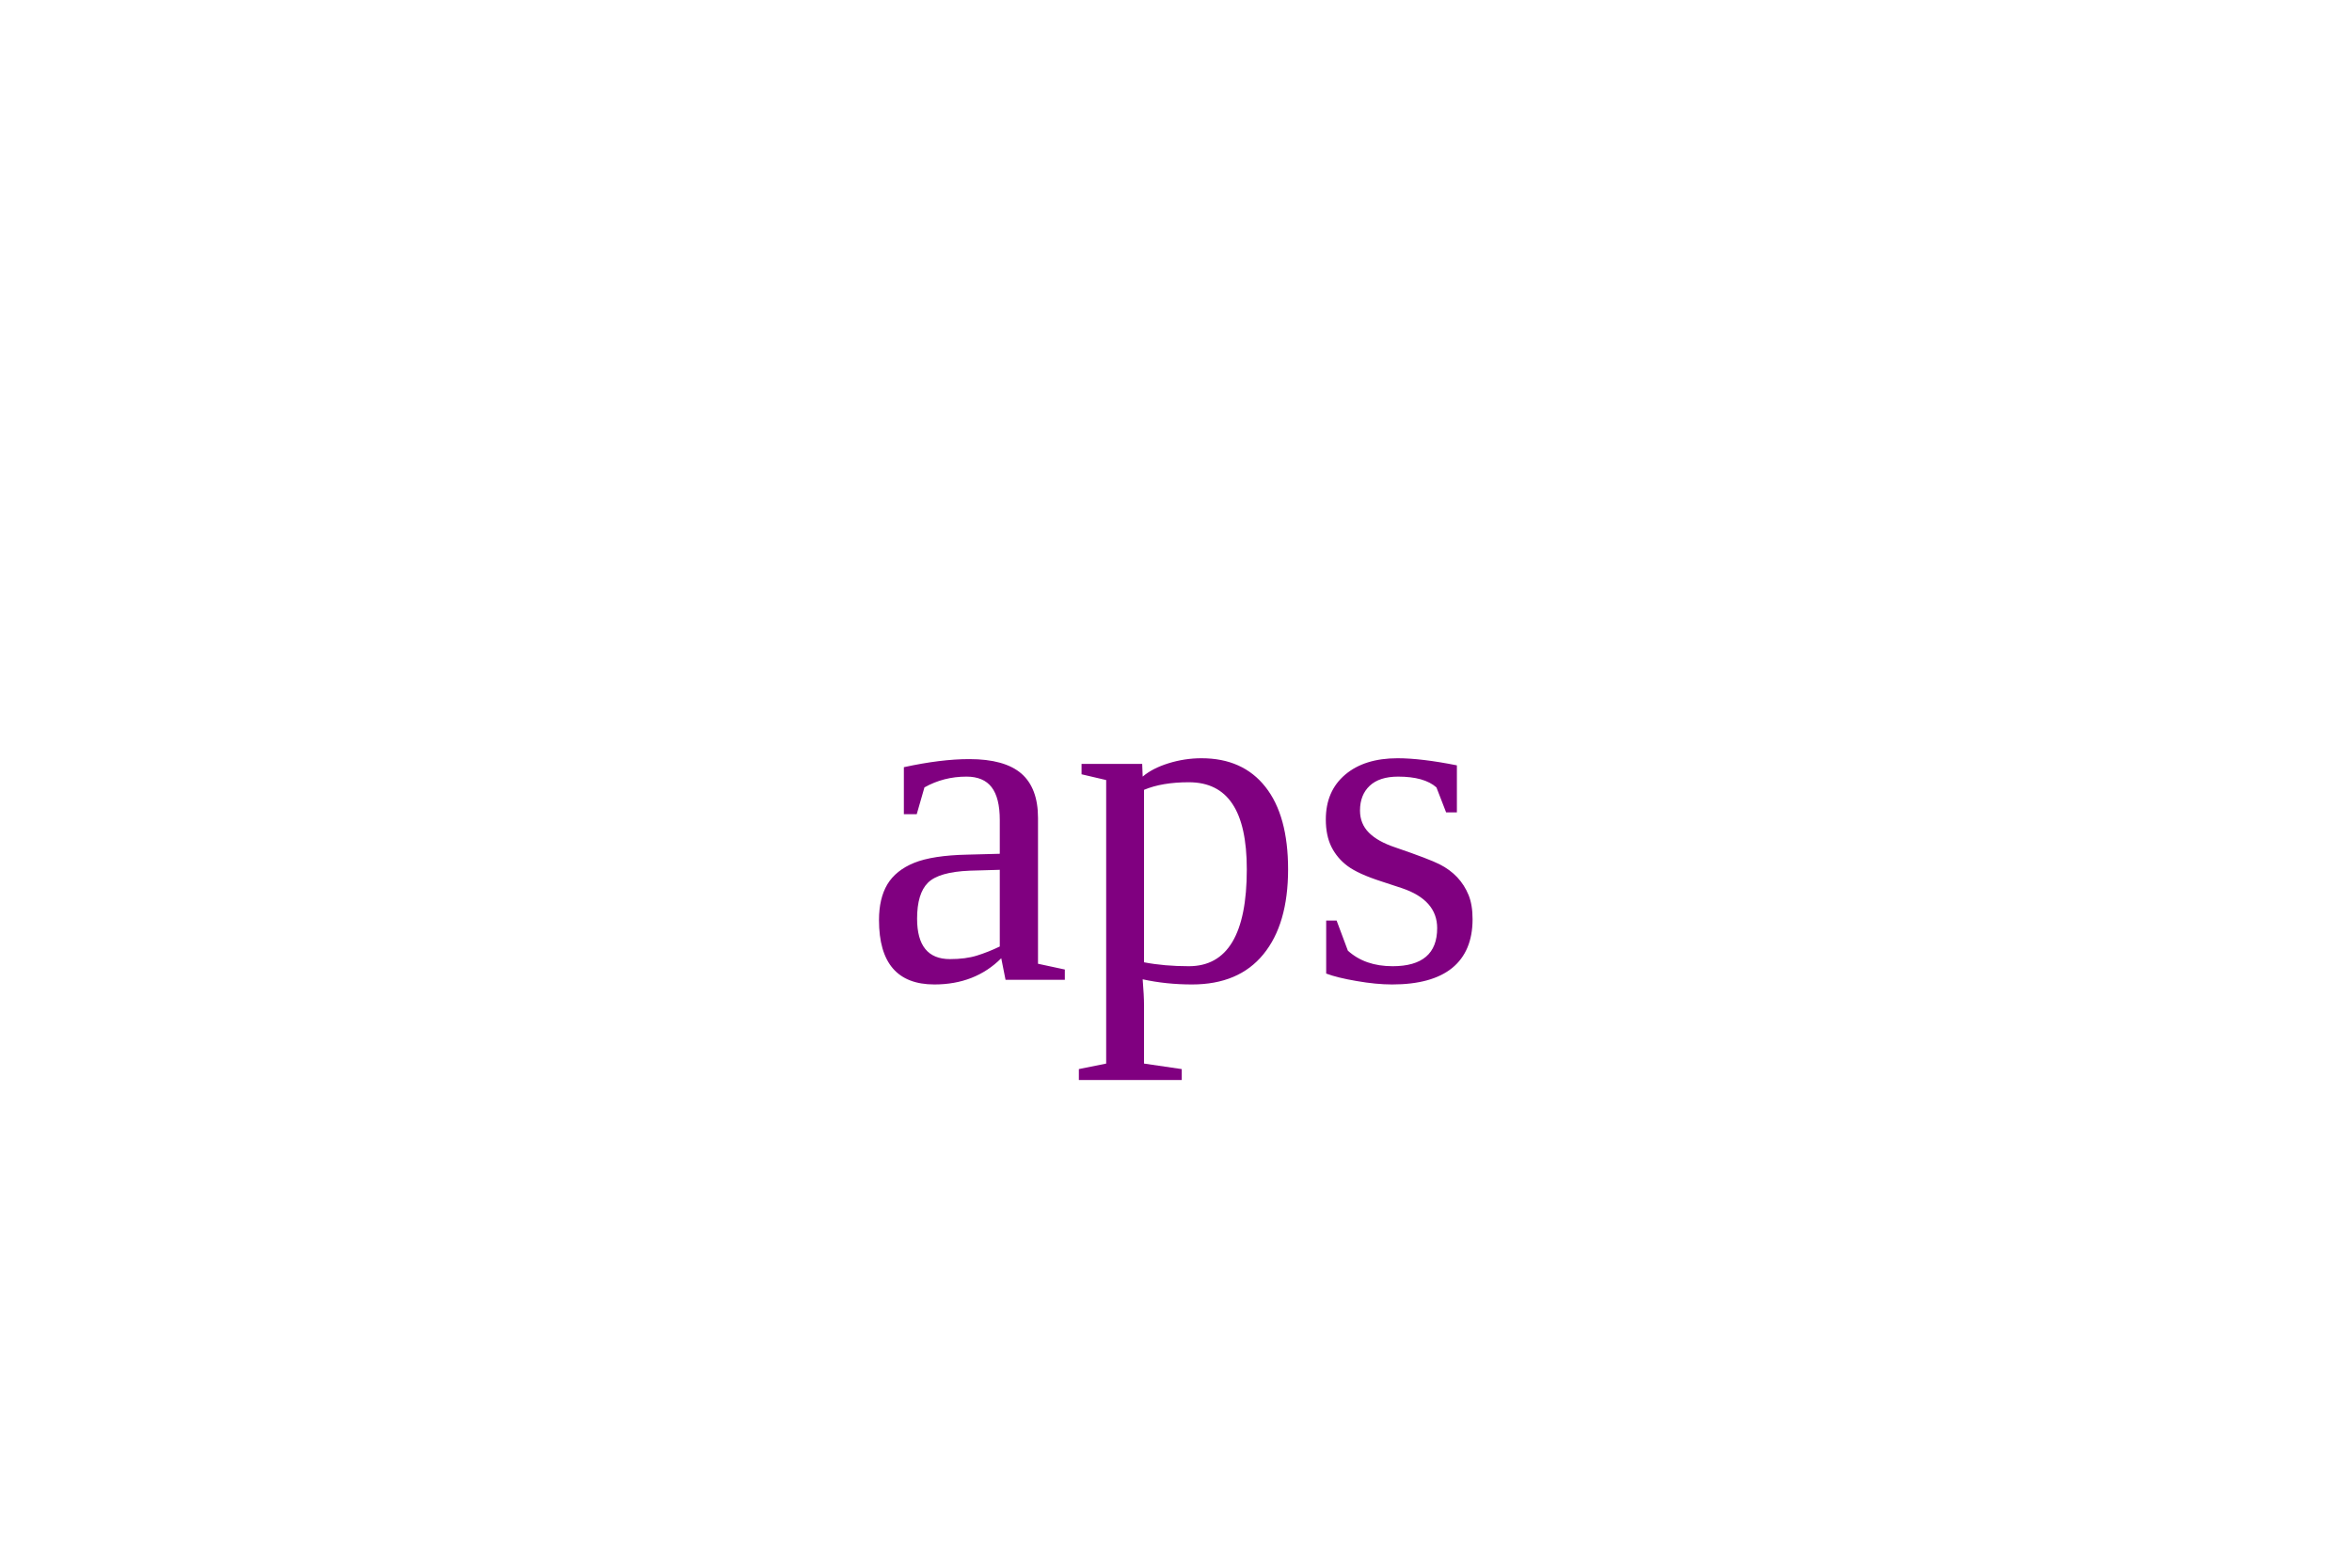
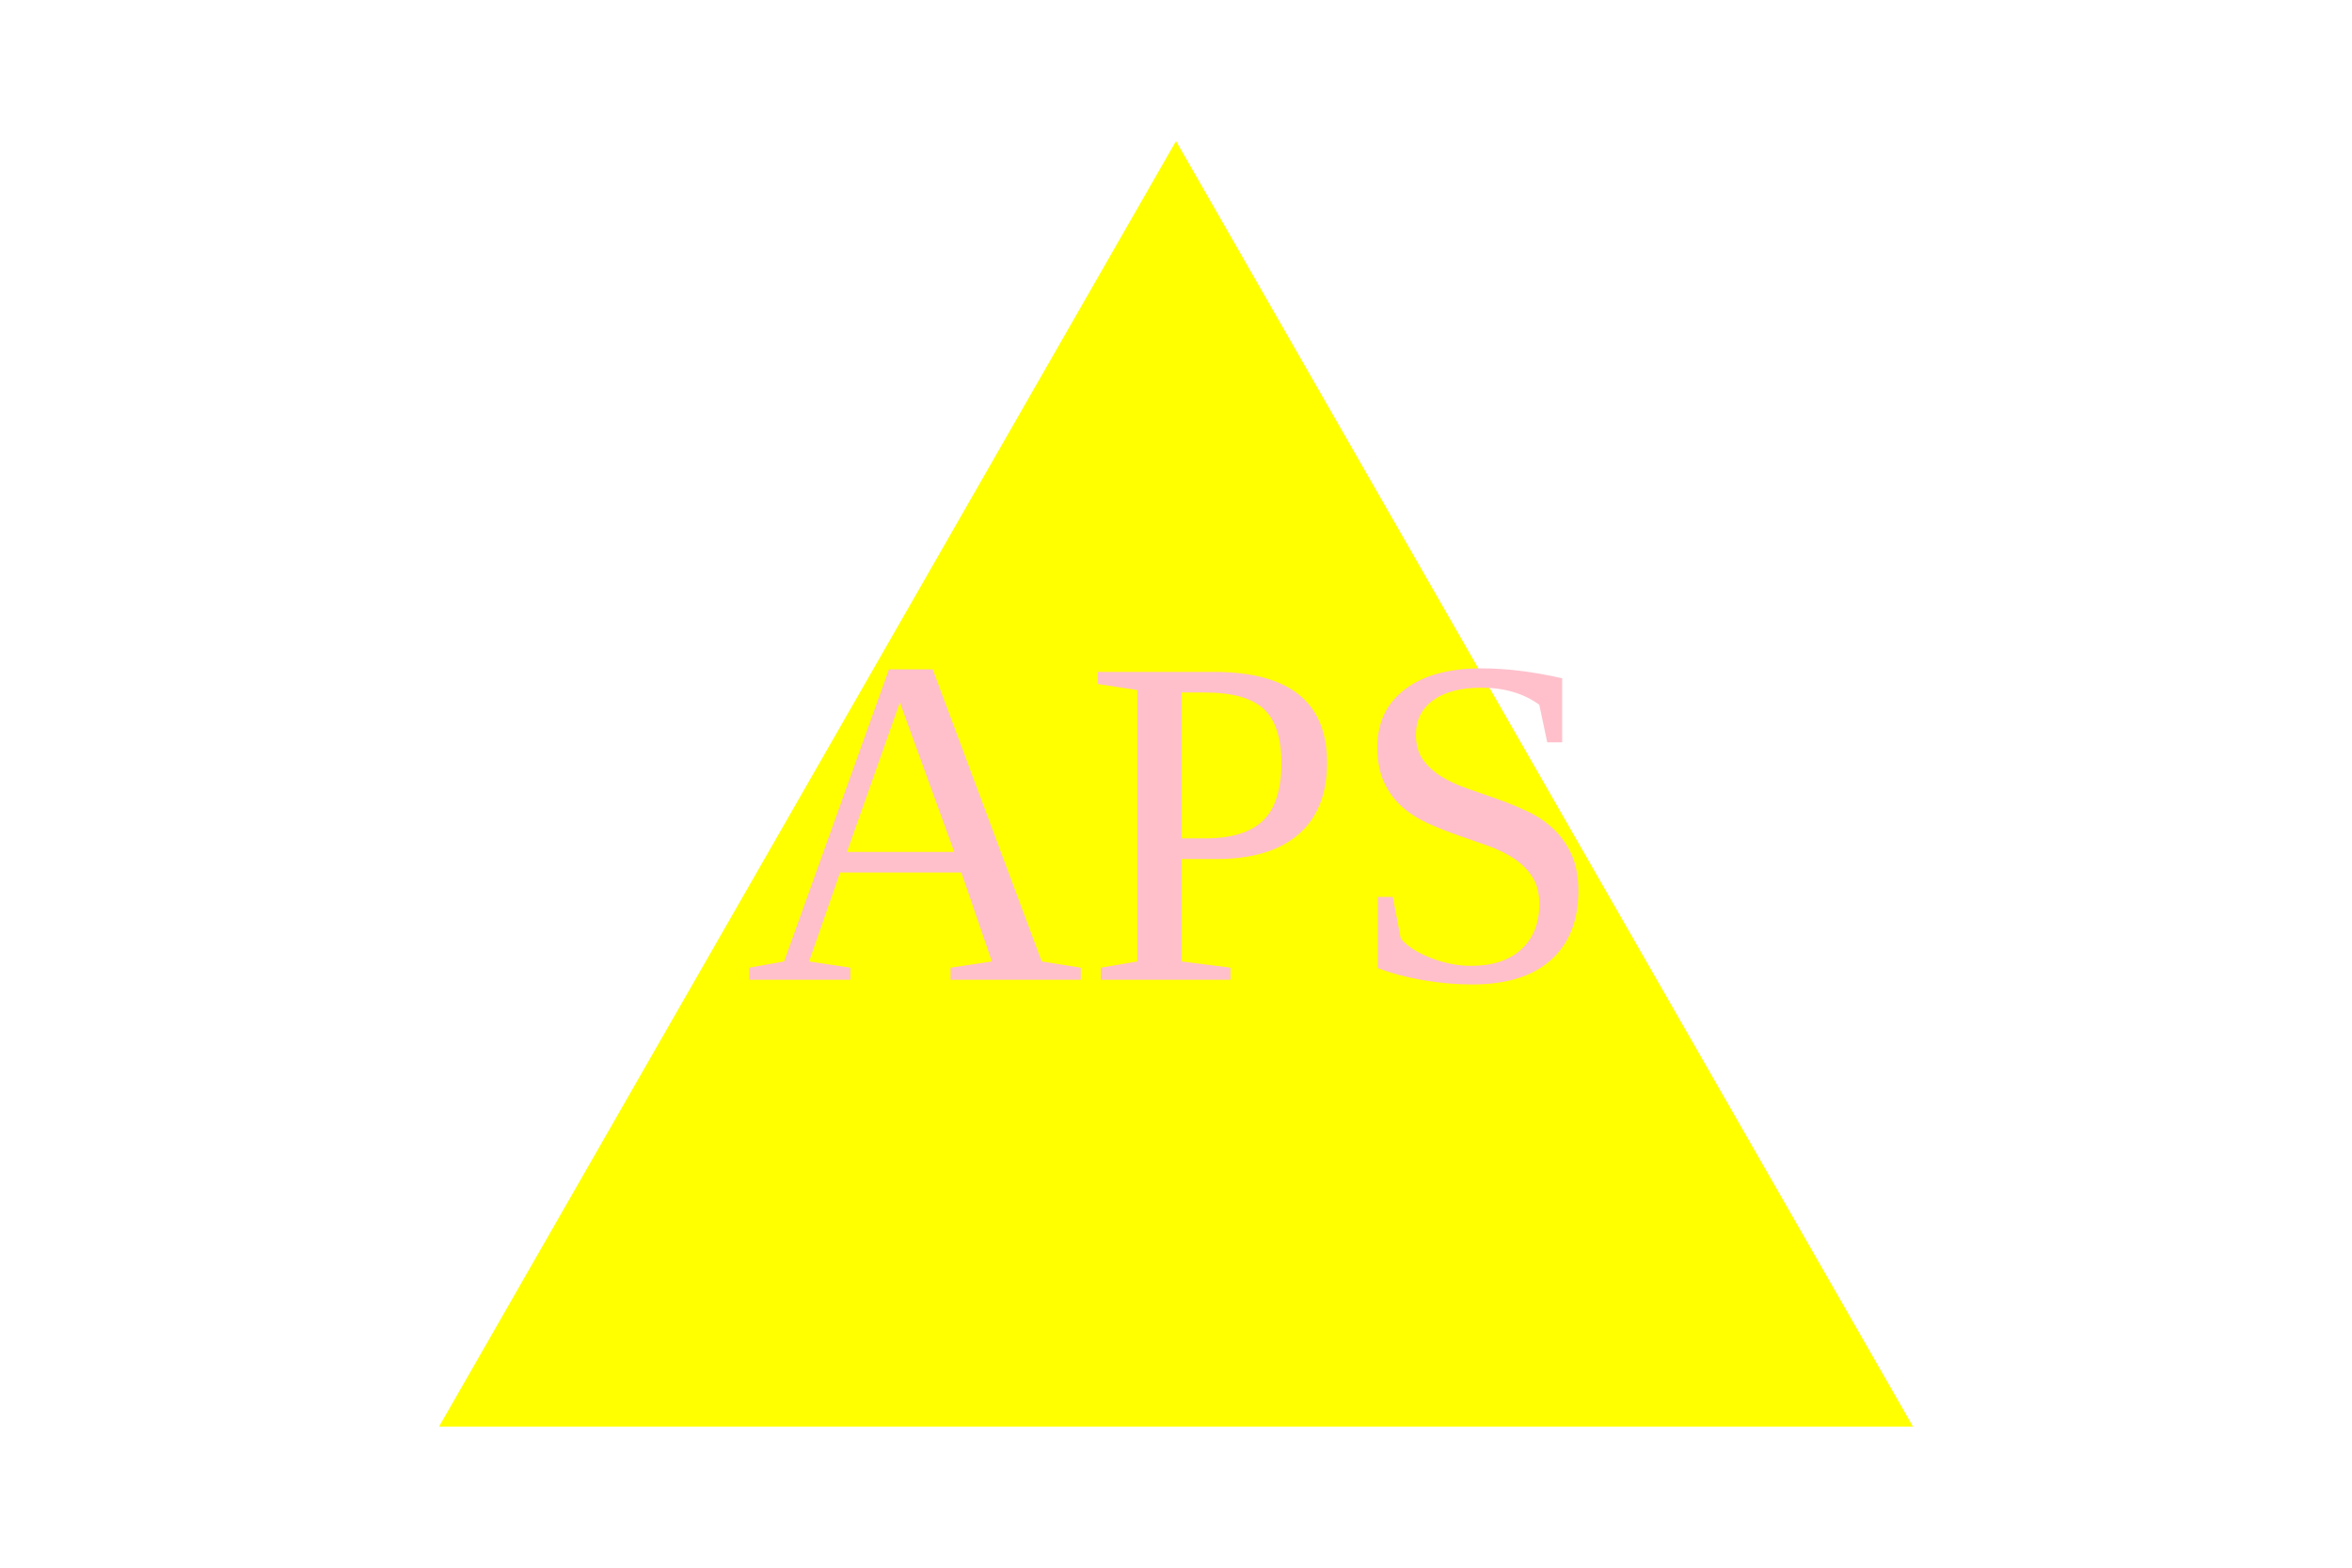
<svg xmlns="http://www.w3.org/2000/svg" version="1.1" width="300" height="200">
-   <triangle cx="150" cy="100" r="80" fill="yellow" />
-   <text x="150" y="125" font-size="60" text-anchor="middle" fill="purple">aps</text>
+   <polygon width="300" height="200" points="150, 18 244, 182 56, 182" fill="yellow" />
+   <text x="150" y="125" font-size="60" text-anchor="middle" fill="pink">APS</text>
</svg>
